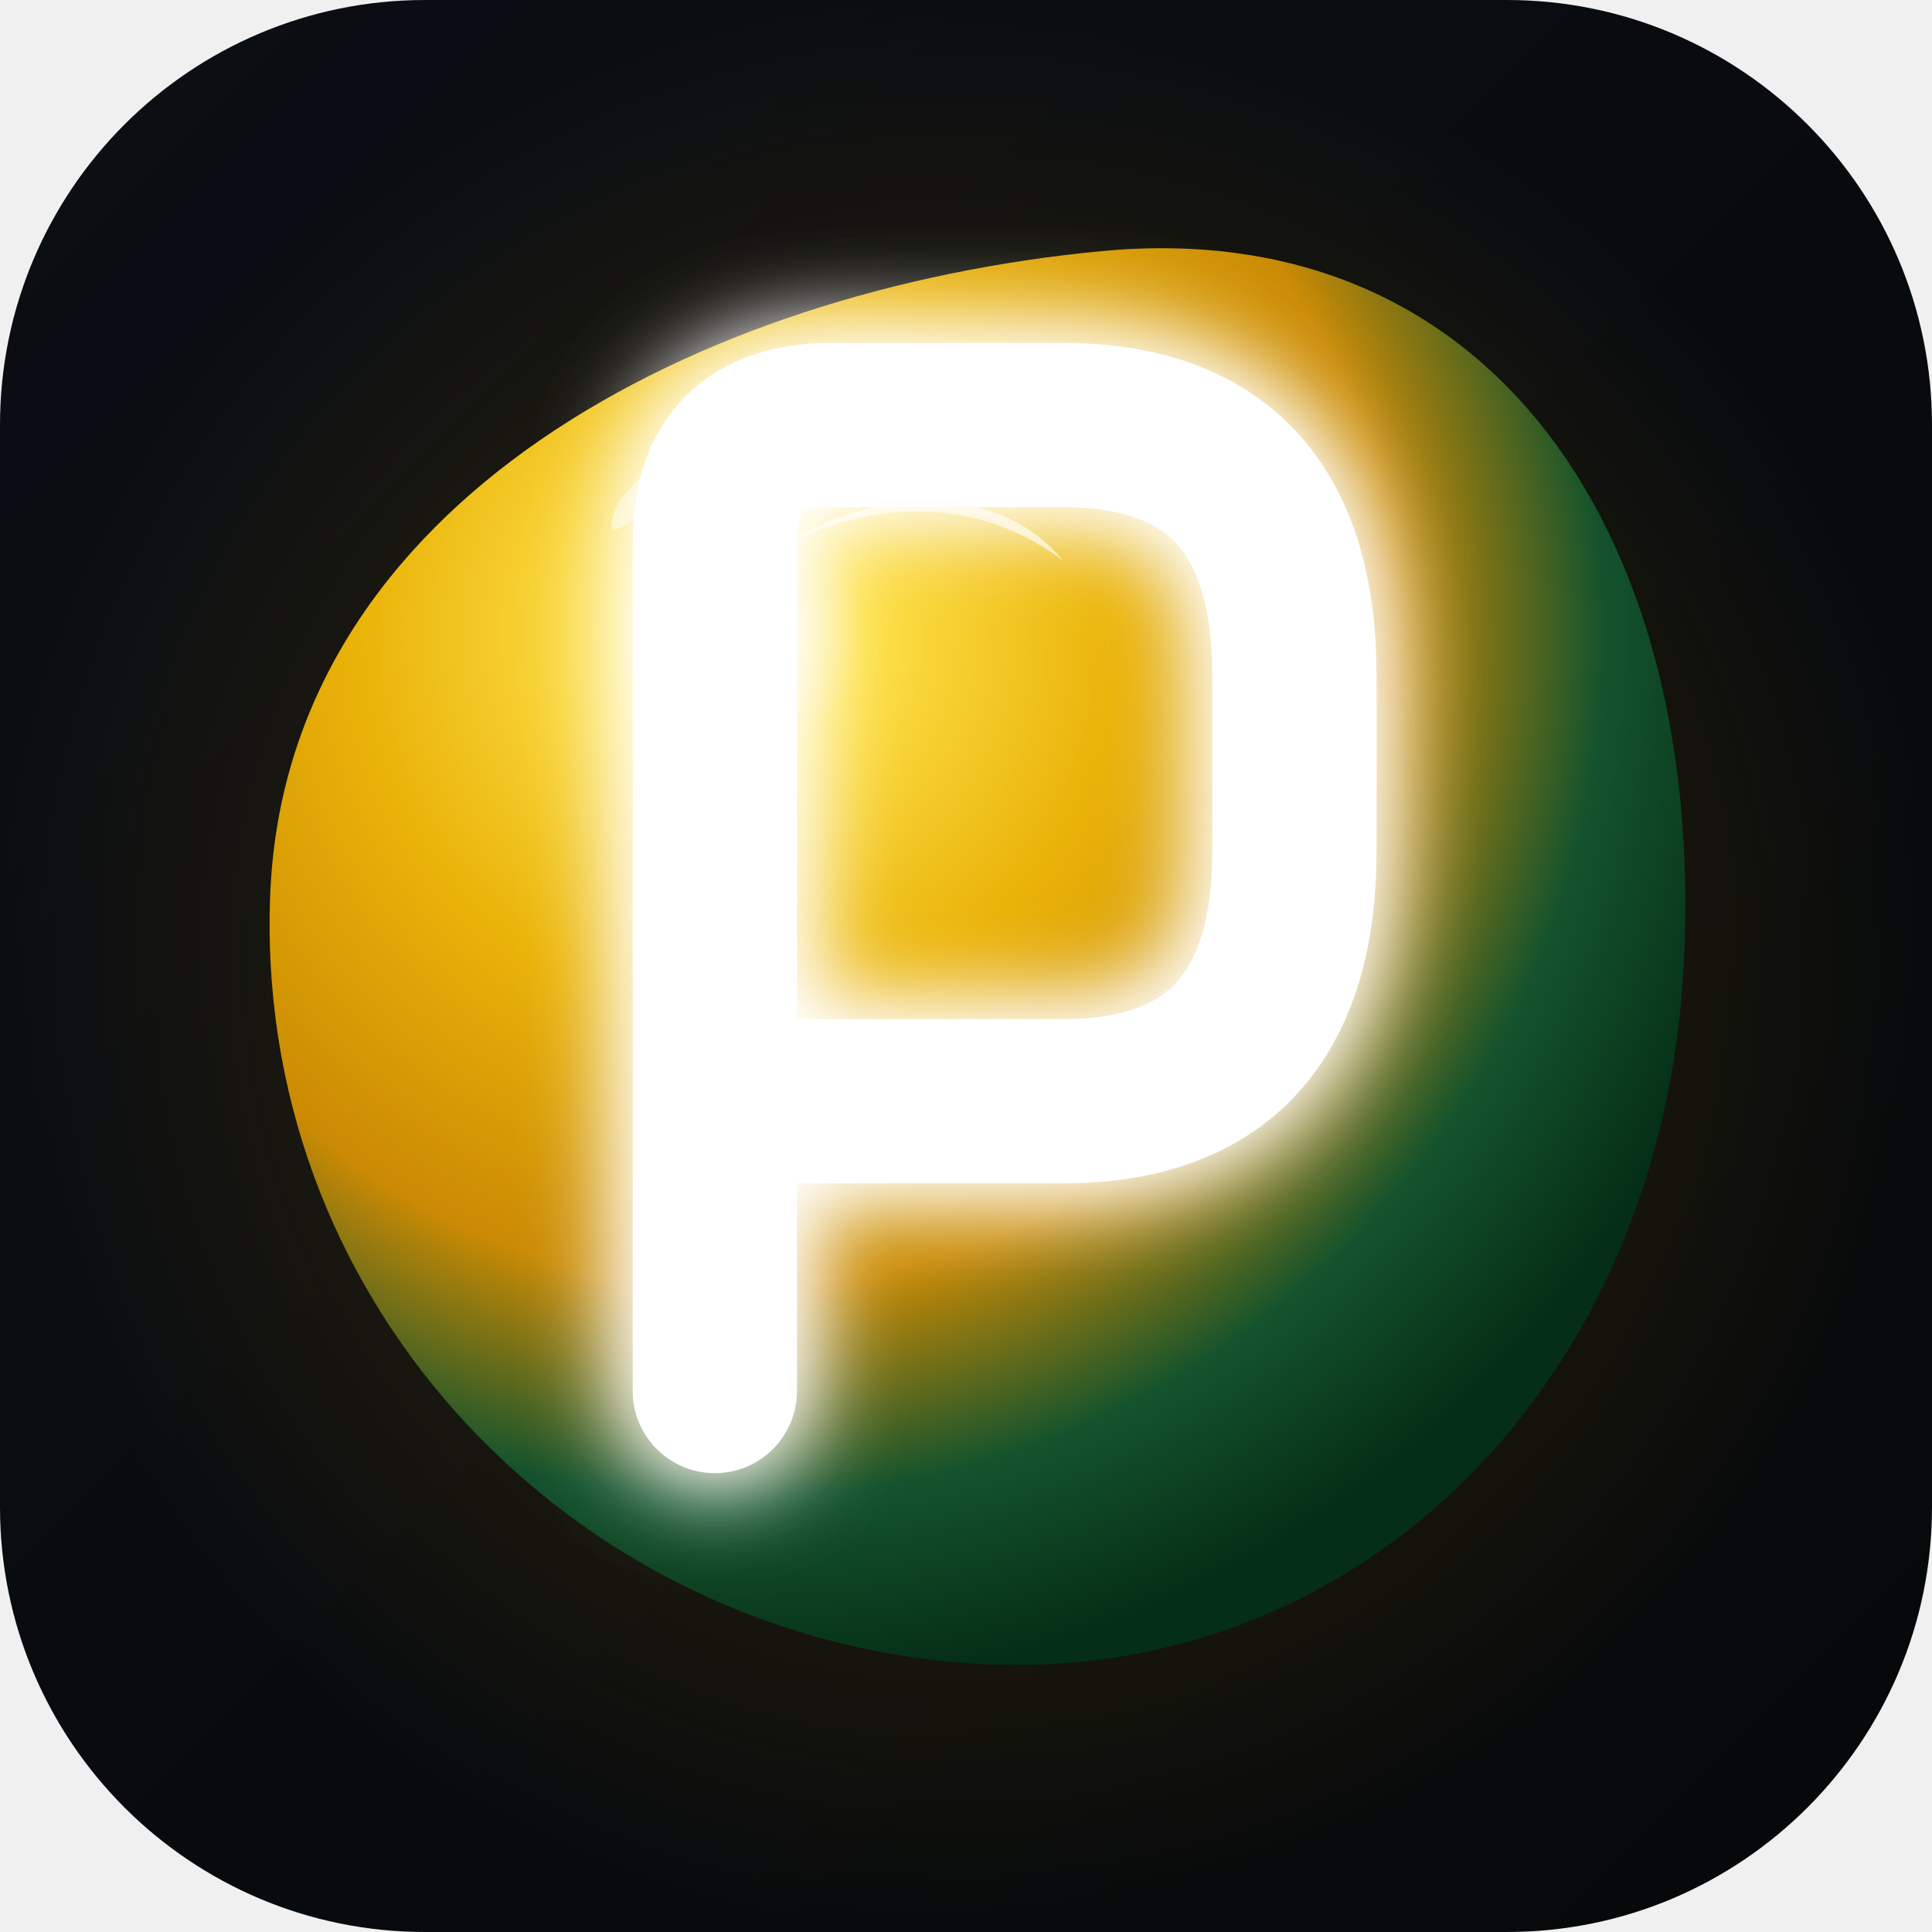
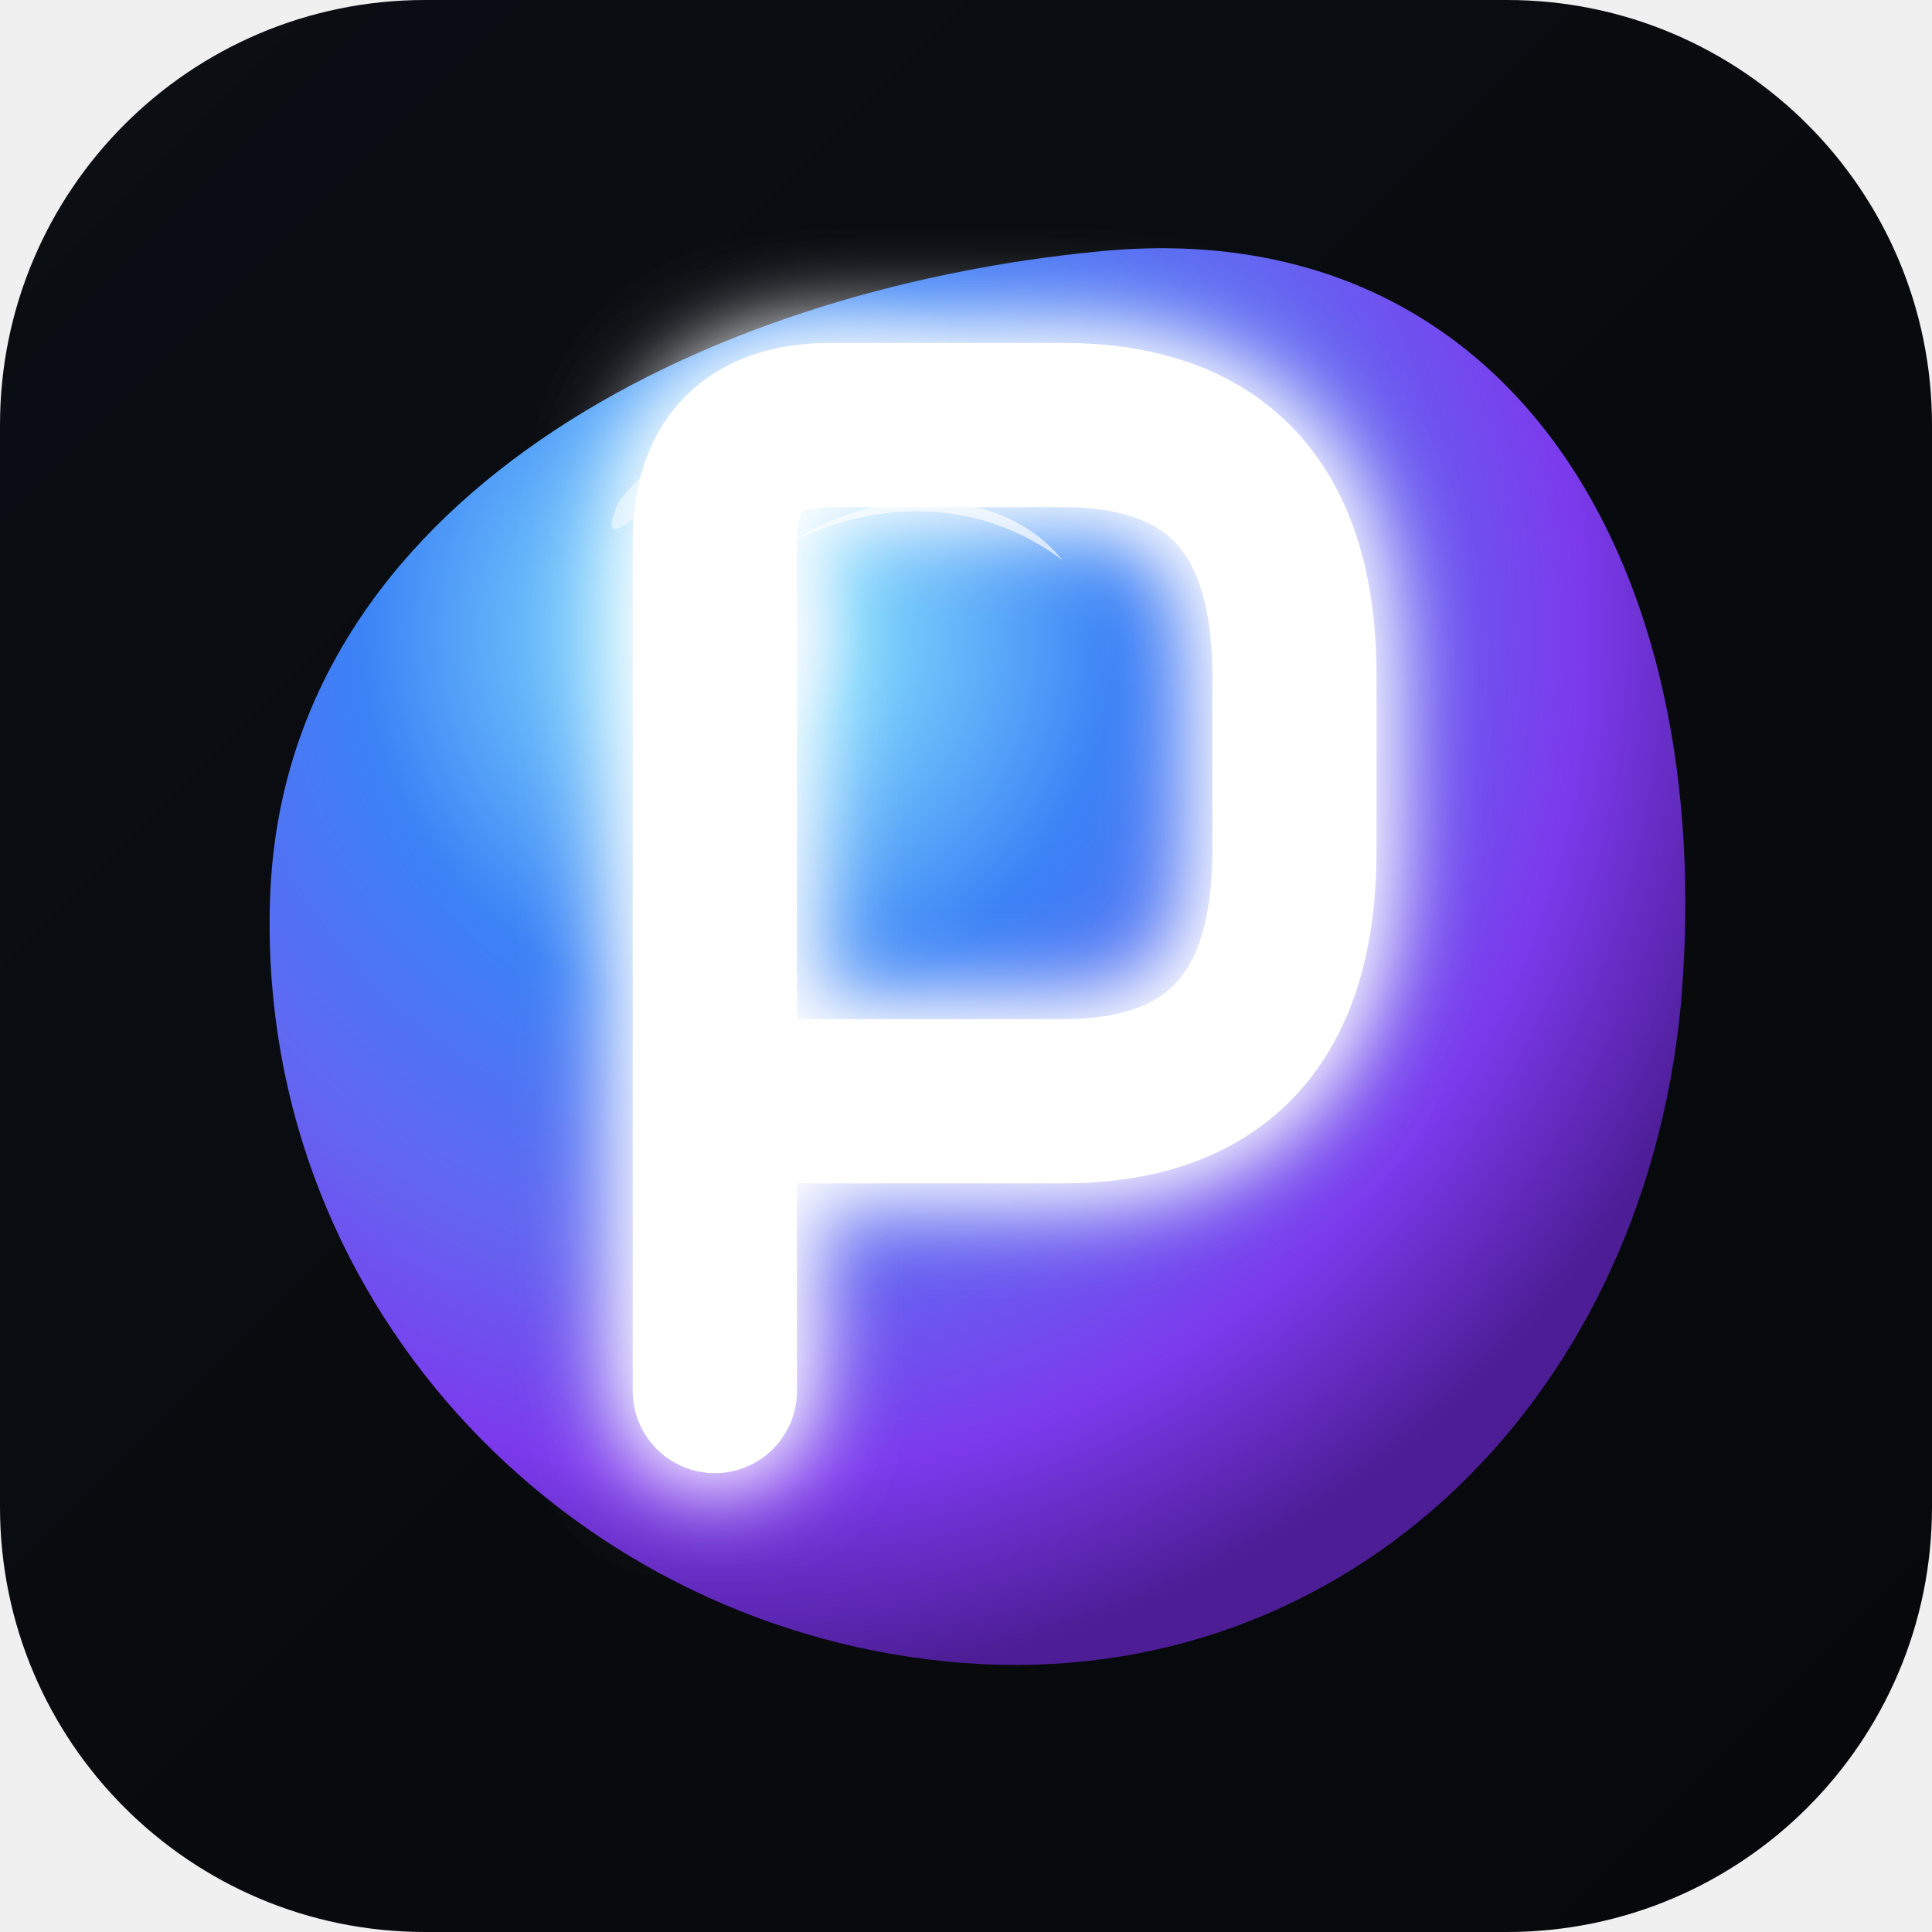
<svg xmlns="http://www.w3.org/2000/svg" width="100" height="100" viewBox="0 0 100 100" fill="none">
  <defs>
    <linearGradient id="bg" x1="0" y1="0" x2="100" y2="100" gradientUnits="userSpaceOnUse">
      <stop offset="0%" stop-color="#0B0E14" />
      <stop offset="100%" stop-color="#060809" />
    </linearGradient>
    <radialGradient id="blob" cx="33%" cy="27%" r="75%">
-       <stop offset="0%" stop-color="#FEFCE8" />
-       <stop offset="12%" stop-color="#FDE047" />
-       <stop offset="36%" stop-color="#EAB308" />
-       <stop offset="62%" stop-color="#CA8A04" />
-       <stop offset="82%" stop-color="#14532D" />
-       <stop offset="100%" stop-color="#052E16" />
-     </radialGradient>
-     <radialGradient id="glow" cx="50%" cy="50%" r="50%">
-       <stop offset="0%" stop-color="#EAB308" stop-opacity="0.22" />
-       <stop offset="100%" stop-color="#EAB308" stop-opacity="0" />
+       <stop offset="0%" stop-color="#EFF6FF" />
+       <stop offset="12%" stop-color="#7DD3FC" />
+       <stop offset="36%" stop-color="#3B82F6" />
+       <stop offset="60%" stop-color="#6366F1" />
+       <stop offset="80%" stop-color="#7C3AED" />
+       <stop offset="100%" stop-color="#4C1D95" />
    </radialGradient>
    <filter id="f" x="-60%" y="-60%" width="220%" height="220%">
      <feGaussianBlur stdDeviation="2.5" result="blur" />
      <feMerge>
        <feMergeNode in="blur" />
        <feMergeNode in="blur" />
        <feMergeNode in="SourceGraphic" />
      </feMerge>
    </filter>
  </defs>
  <rect width="100" height="100" rx="22" fill="url(#bg)" />
-   <rect width="100" height="100" rx="22" fill="url(#glow)" />
  <path d="M 57 13 C 78 11, 89 29, 87 52 C 85 73, 69 88, 49 86 C 29 84, 13 67, 14 46 C 15 26, 36 15, 57 13 Z" fill="url(#blob)" />
  <path d="M 32 26 C 39 17, 59 16, 66 25 C 71 32, 57 20, 45 21 C 37 21, 30 31, 32 26 Z" fill="white" opacity="0.48" />
  <path d="M 36 33 C 41 25, 51 24, 55 29 C 47 23, 37 29, 36 33 Z" fill="white" opacity="0.65" />
  <path d="M 37 72 L 37 28 Q 37 22 43 22 L 55 22 Q 67 22 67 35 L 67 44 Q 67 57 55 57 L 37 57" stroke="white" stroke-width="8.5" fill="none" stroke-linecap="round" stroke-linejoin="round" filter="url(#f)" />
</svg>
